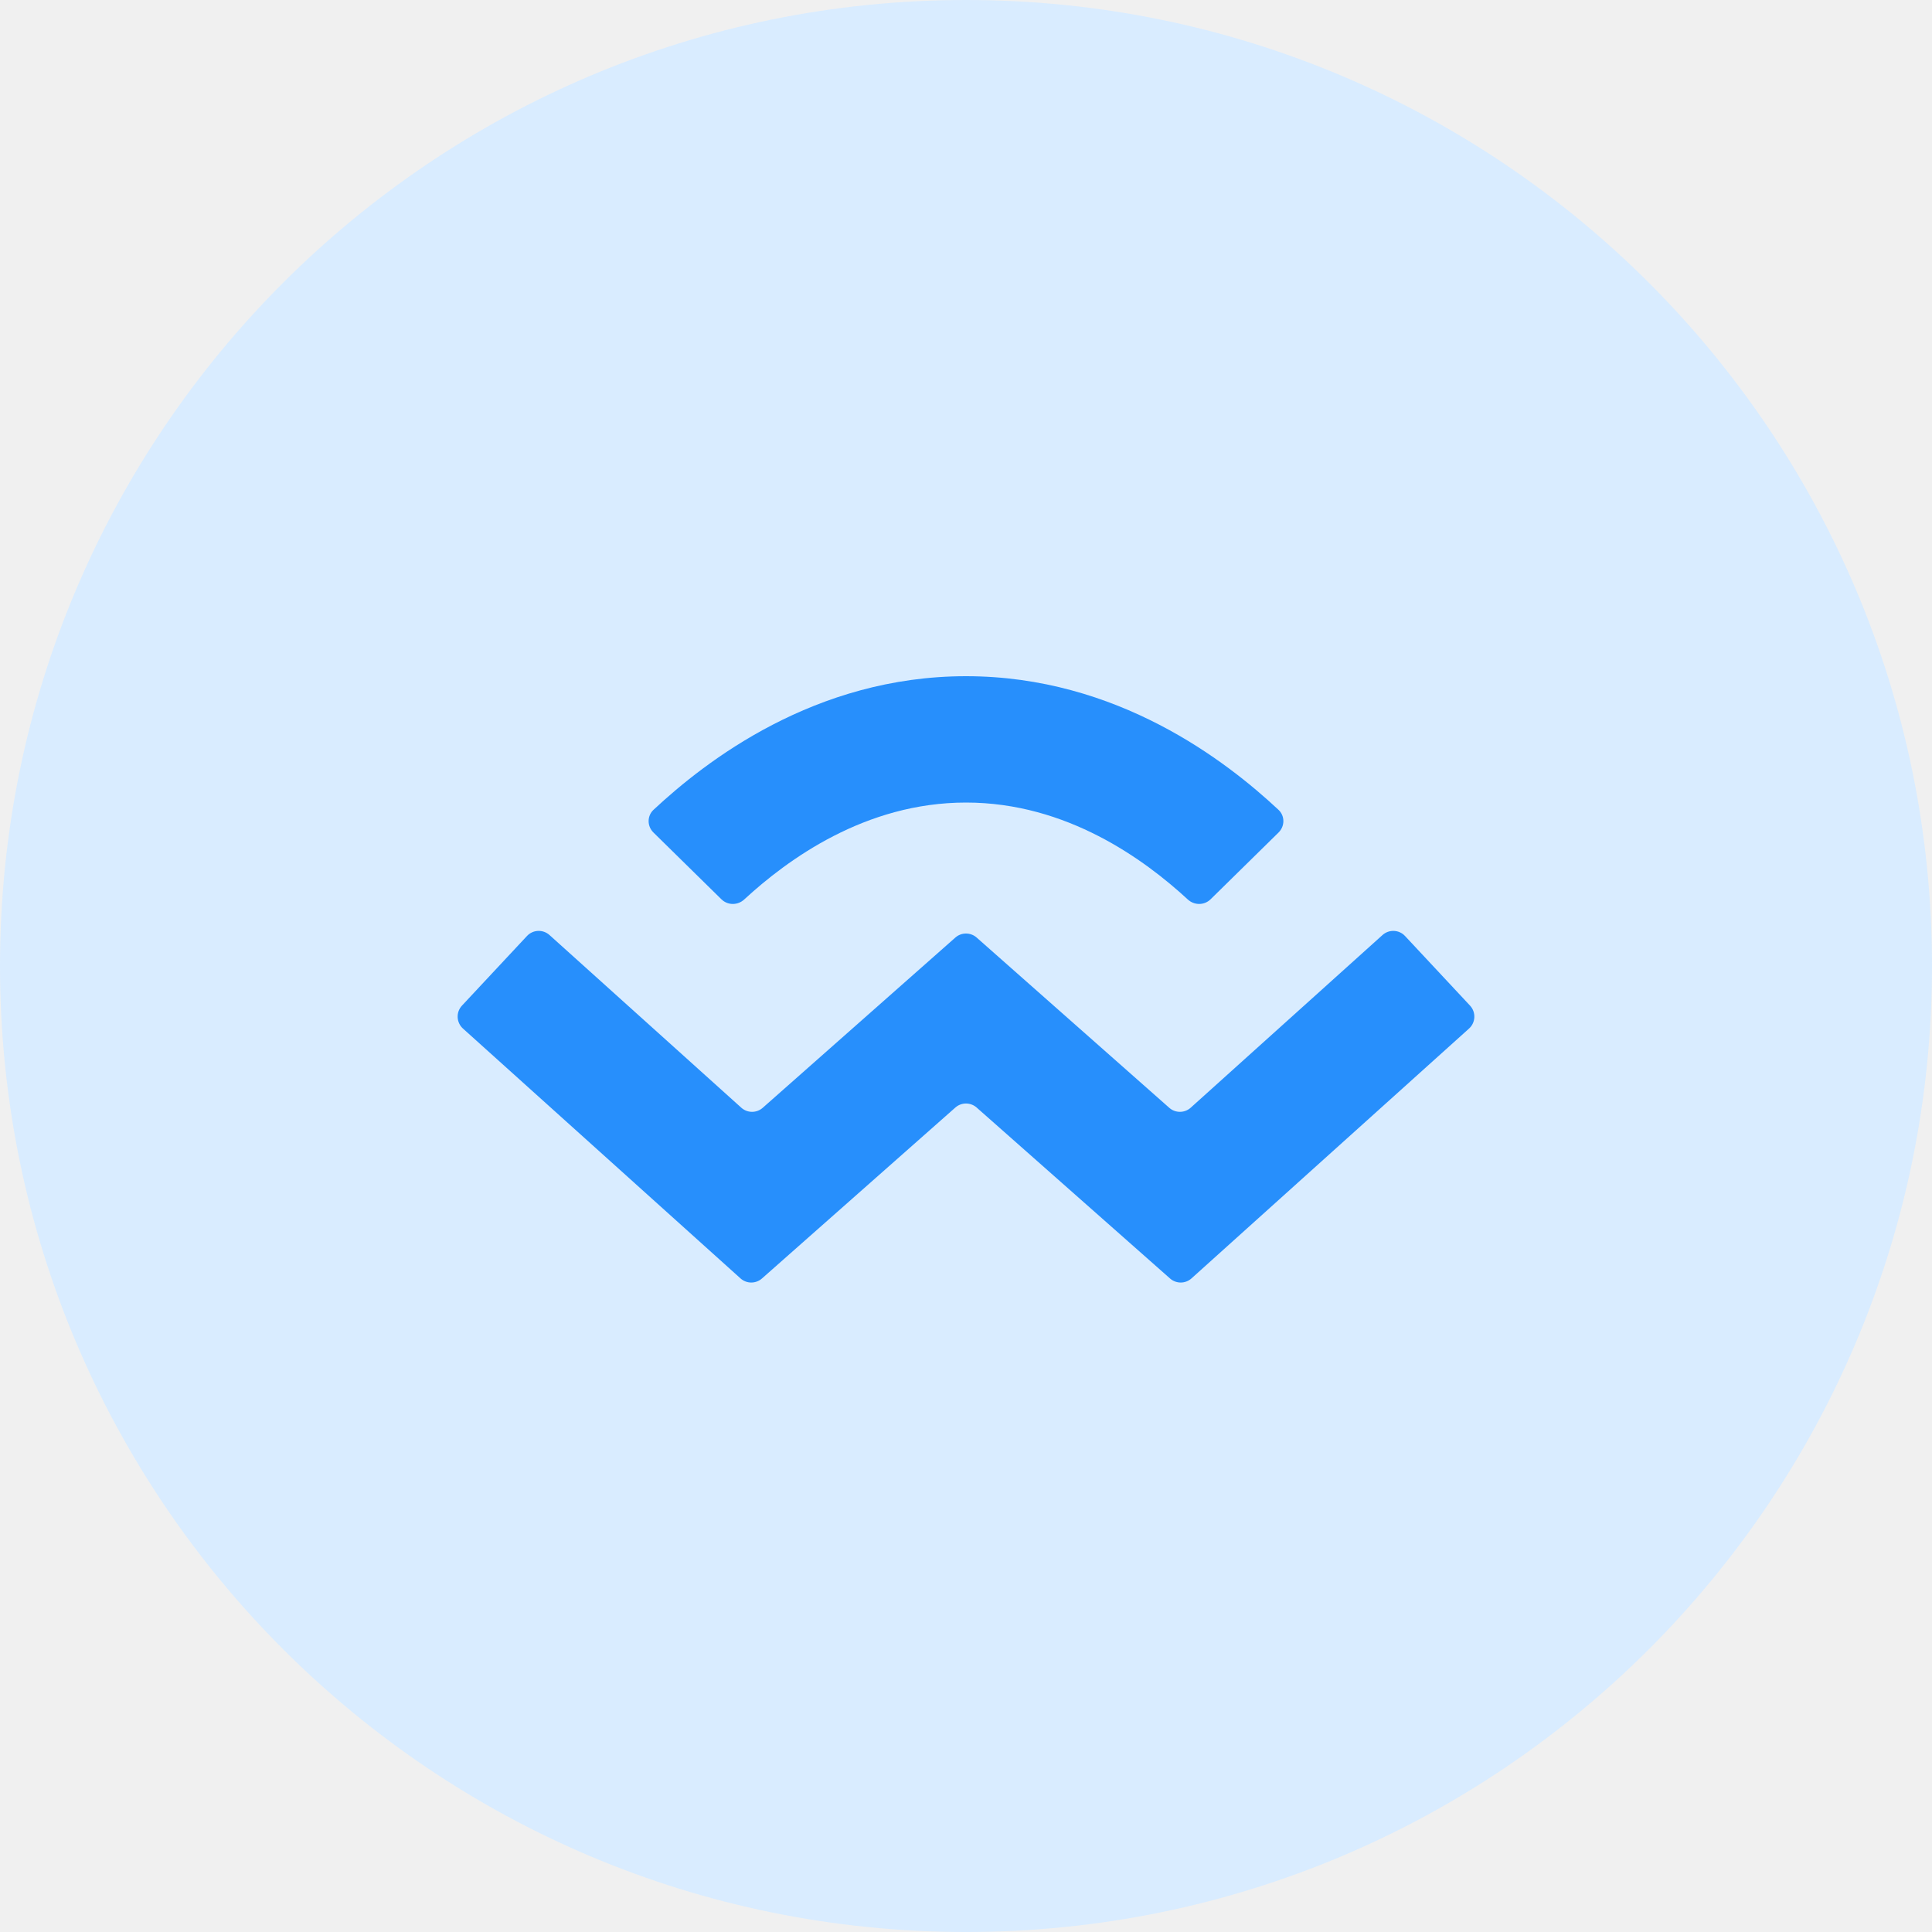
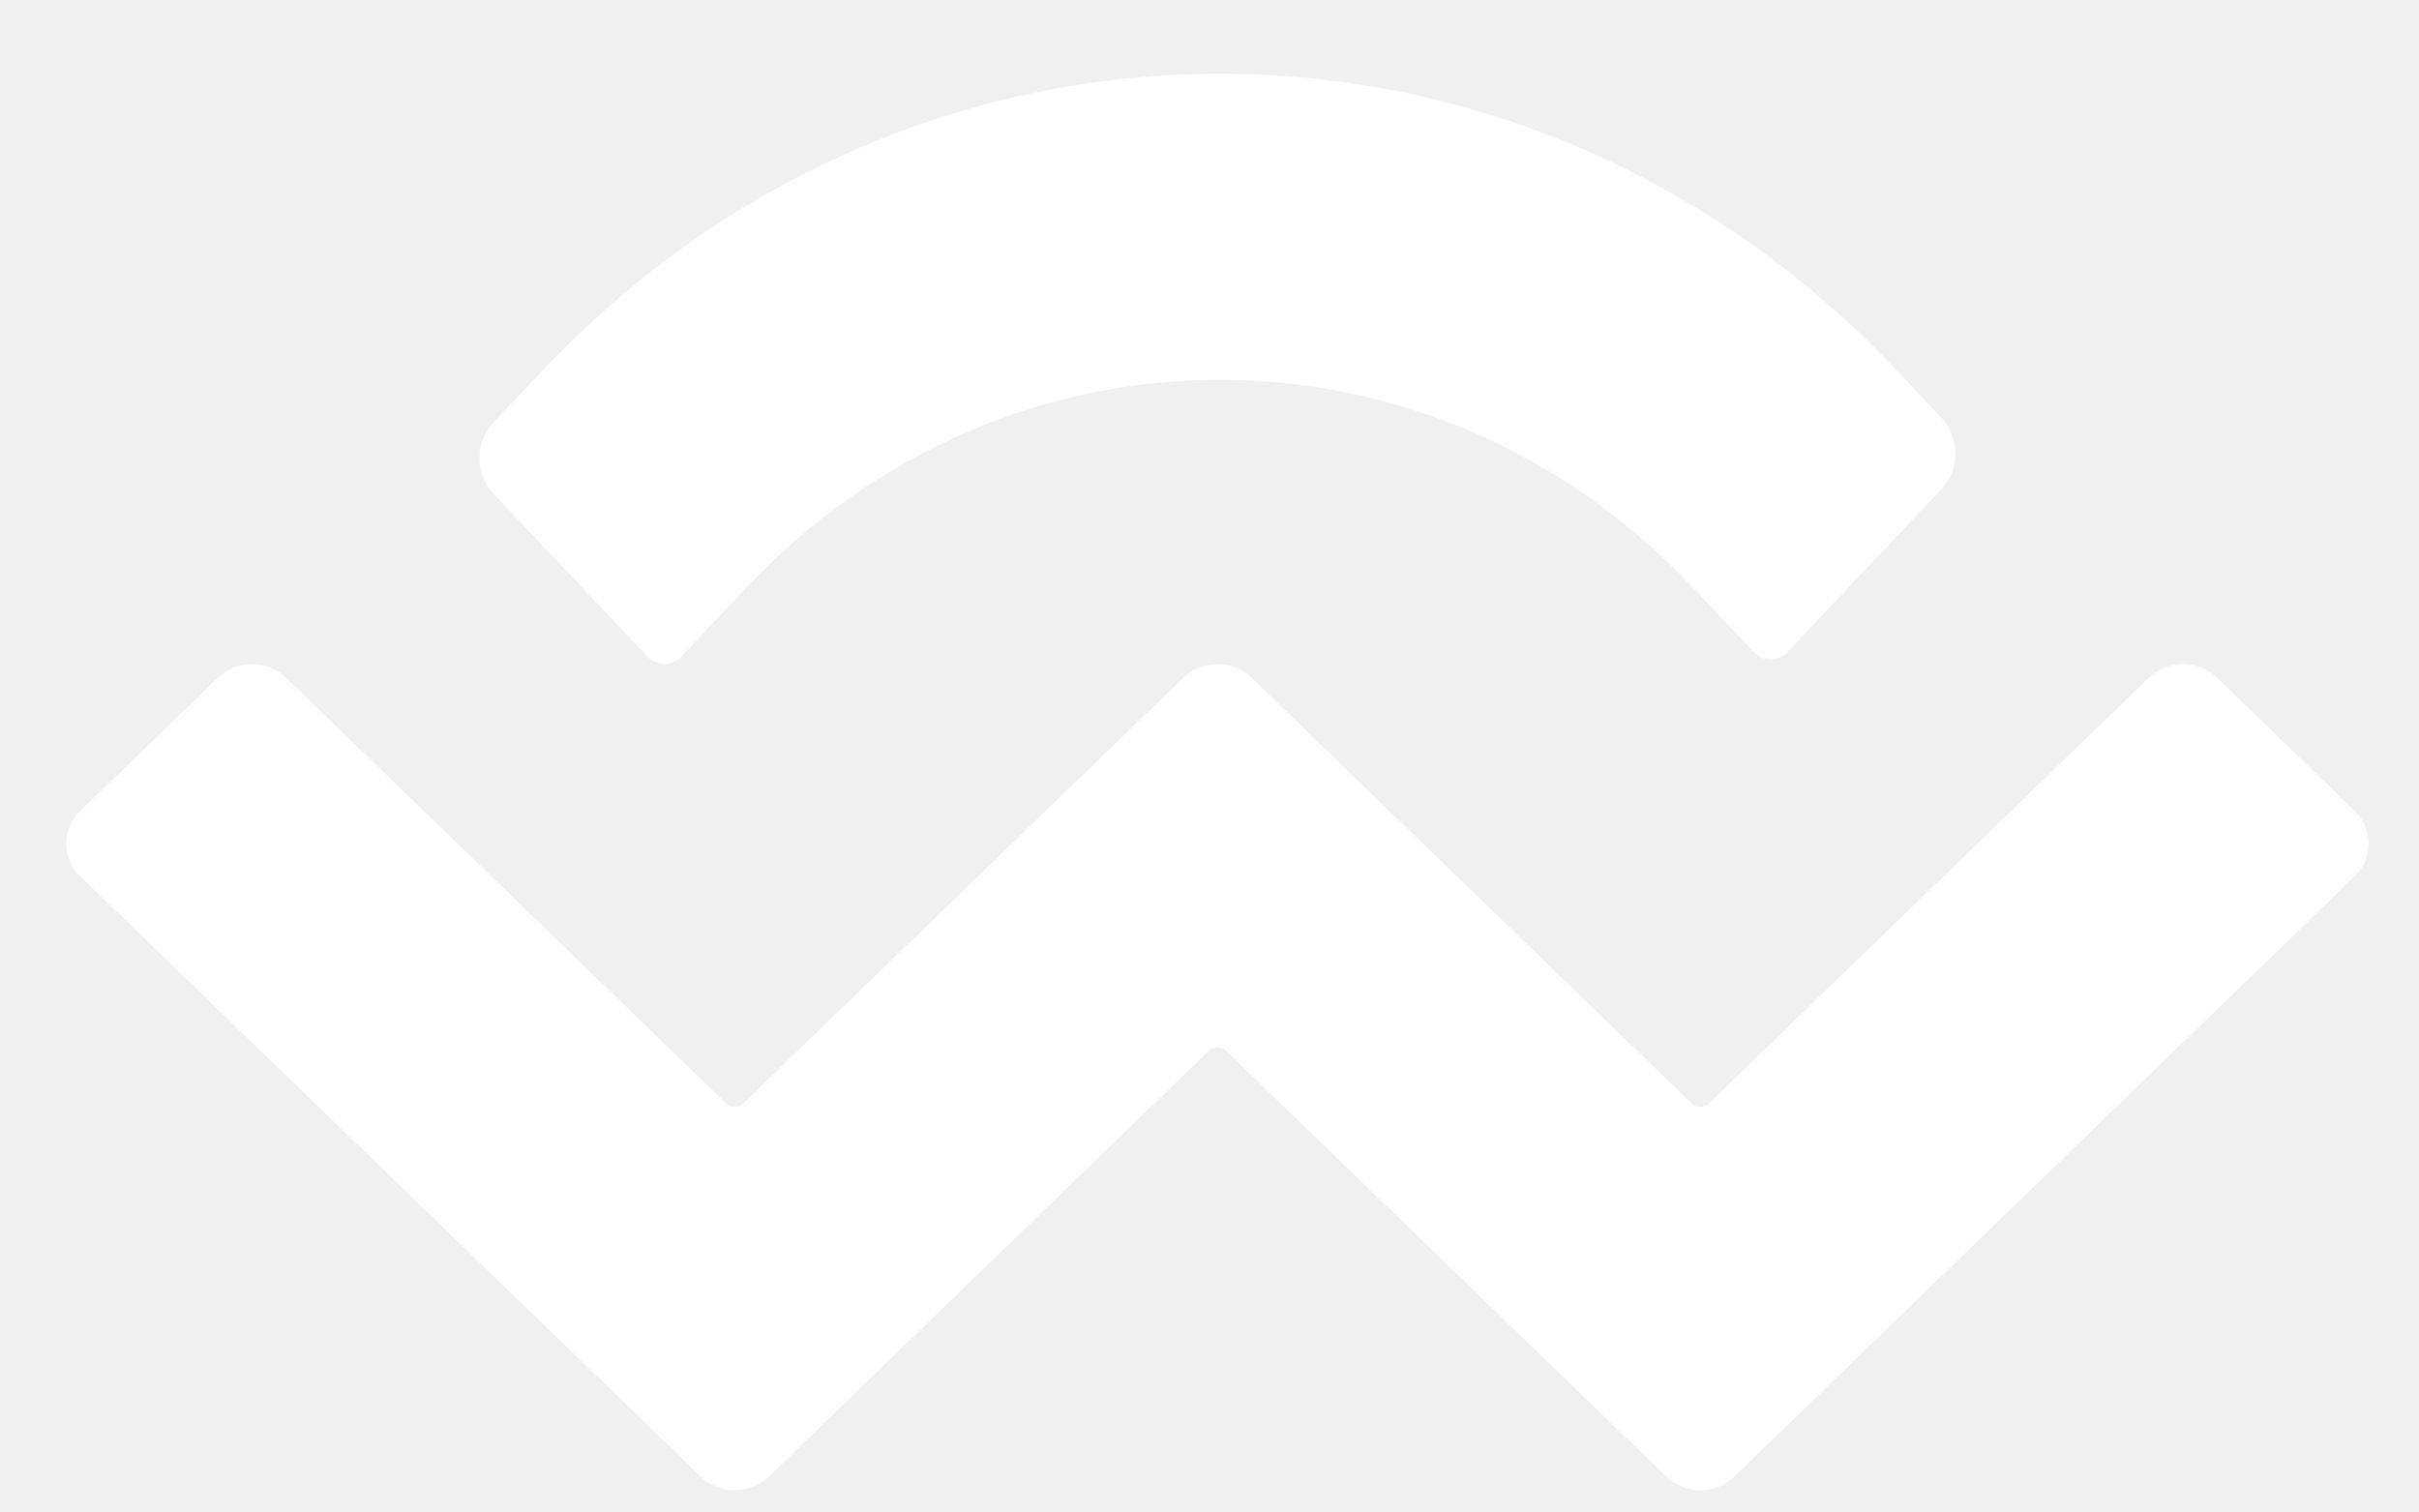
- <svg xmlns="http://www.w3.org/2000/svg" width="60" height="60" viewBox="0 0 60 60" fill="none">
-   <circle cx="30" cy="30" r="30" fill="#D9ECFF" />
-   <path fill-rule="evenodd" clip-rule="evenodd" d="M30 24.924C26.869 24.924 24.456 26.695 23.111 27.935C22.91 28.12 22.6 28.12 22.405 27.929L20.294 25.855C20.094 25.659 20.092 25.338 20.297 25.148C21.906 23.646 25.299 21 30 21C34.701 21 38.094 23.646 39.703 25.148C39.908 25.338 39.906 25.659 39.706 25.855L37.595 27.929C37.4 28.12 37.09 28.12 36.889 27.935C35.544 26.695 33.131 24.924 30 24.924ZM14.378 31.943C14.171 31.756 14.156 31.434 14.347 31.23L16.365 29.069C16.551 28.869 16.862 28.856 17.065 29.038L23.022 34.401C23.211 34.571 23.497 34.572 23.687 34.404L29.669 29.117C29.858 28.95 30.142 28.95 30.331 29.117L36.313 34.404C36.503 34.572 36.789 34.571 36.978 34.401L42.935 29.038C43.138 28.856 43.449 28.869 43.635 29.069L45.653 31.23C45.843 31.434 45.83 31.756 45.622 31.943L37.003 39.702C36.814 39.872 36.528 39.873 36.337 39.705L30.331 34.396C30.142 34.229 29.858 34.229 29.669 34.396L23.663 39.705C23.472 39.873 23.186 39.872 22.997 39.702L14.378 31.943Z" fill="#278FFC" />
+ <svg xmlns="http://www.w3.org/2000/svg" width="32" height="20" viewBox="0 0 32 20" fill="none">
+   <path d="M7.183 4.897C12.126 -0.332 20.143 -0.332 25.087 4.897L25.682 5.527C25.924 5.78 25.93 6.197 25.695 6.459C25.691 6.464 25.686 6.468 25.682 6.473L23.646 8.626C23.522 8.757 23.323 8.757 23.198 8.626L22.38 7.76C18.931 4.113 13.339 4.113 9.889 7.76L9.013 8.687C8.888 8.818 8.689 8.818 8.565 8.687L6.529 6.534C6.287 6.281 6.281 5.864 6.516 5.602C6.52 5.597 6.525 5.592 6.529 5.588L7.183 4.897Z" fill="white" />
+   <path d="M29.328 8.966L31.147 10.727C31.39 10.96 31.397 11.344 31.161 11.584C31.157 11.588 31.152 11.593 31.147 11.597L22.942 19.538C22.691 19.779 22.293 19.779 22.042 19.538L16.218 13.902C16.156 13.841 16.056 13.841 15.993 13.902L10.17 19.538C9.919 19.779 9.52 19.779 9.27 19.538L1.063 11.597C0.82 11.364 0.814 10.981 1.05 10.741C1.054 10.736 1.059 10.732 1.063 10.727L2.884 8.966C3.134 8.726 3.532 8.726 3.783 8.966L9.606 14.601C9.669 14.662 9.769 14.662 9.831 14.601L15.655 8.966C15.906 8.725 16.304 8.725 16.555 8.966L22.379 14.601C22.442 14.662 22.542 14.662 22.605 14.601L28.428 8.966C28.679 8.725 29.077 8.725 29.328 8.966Z" fill="white" />
</svg>
